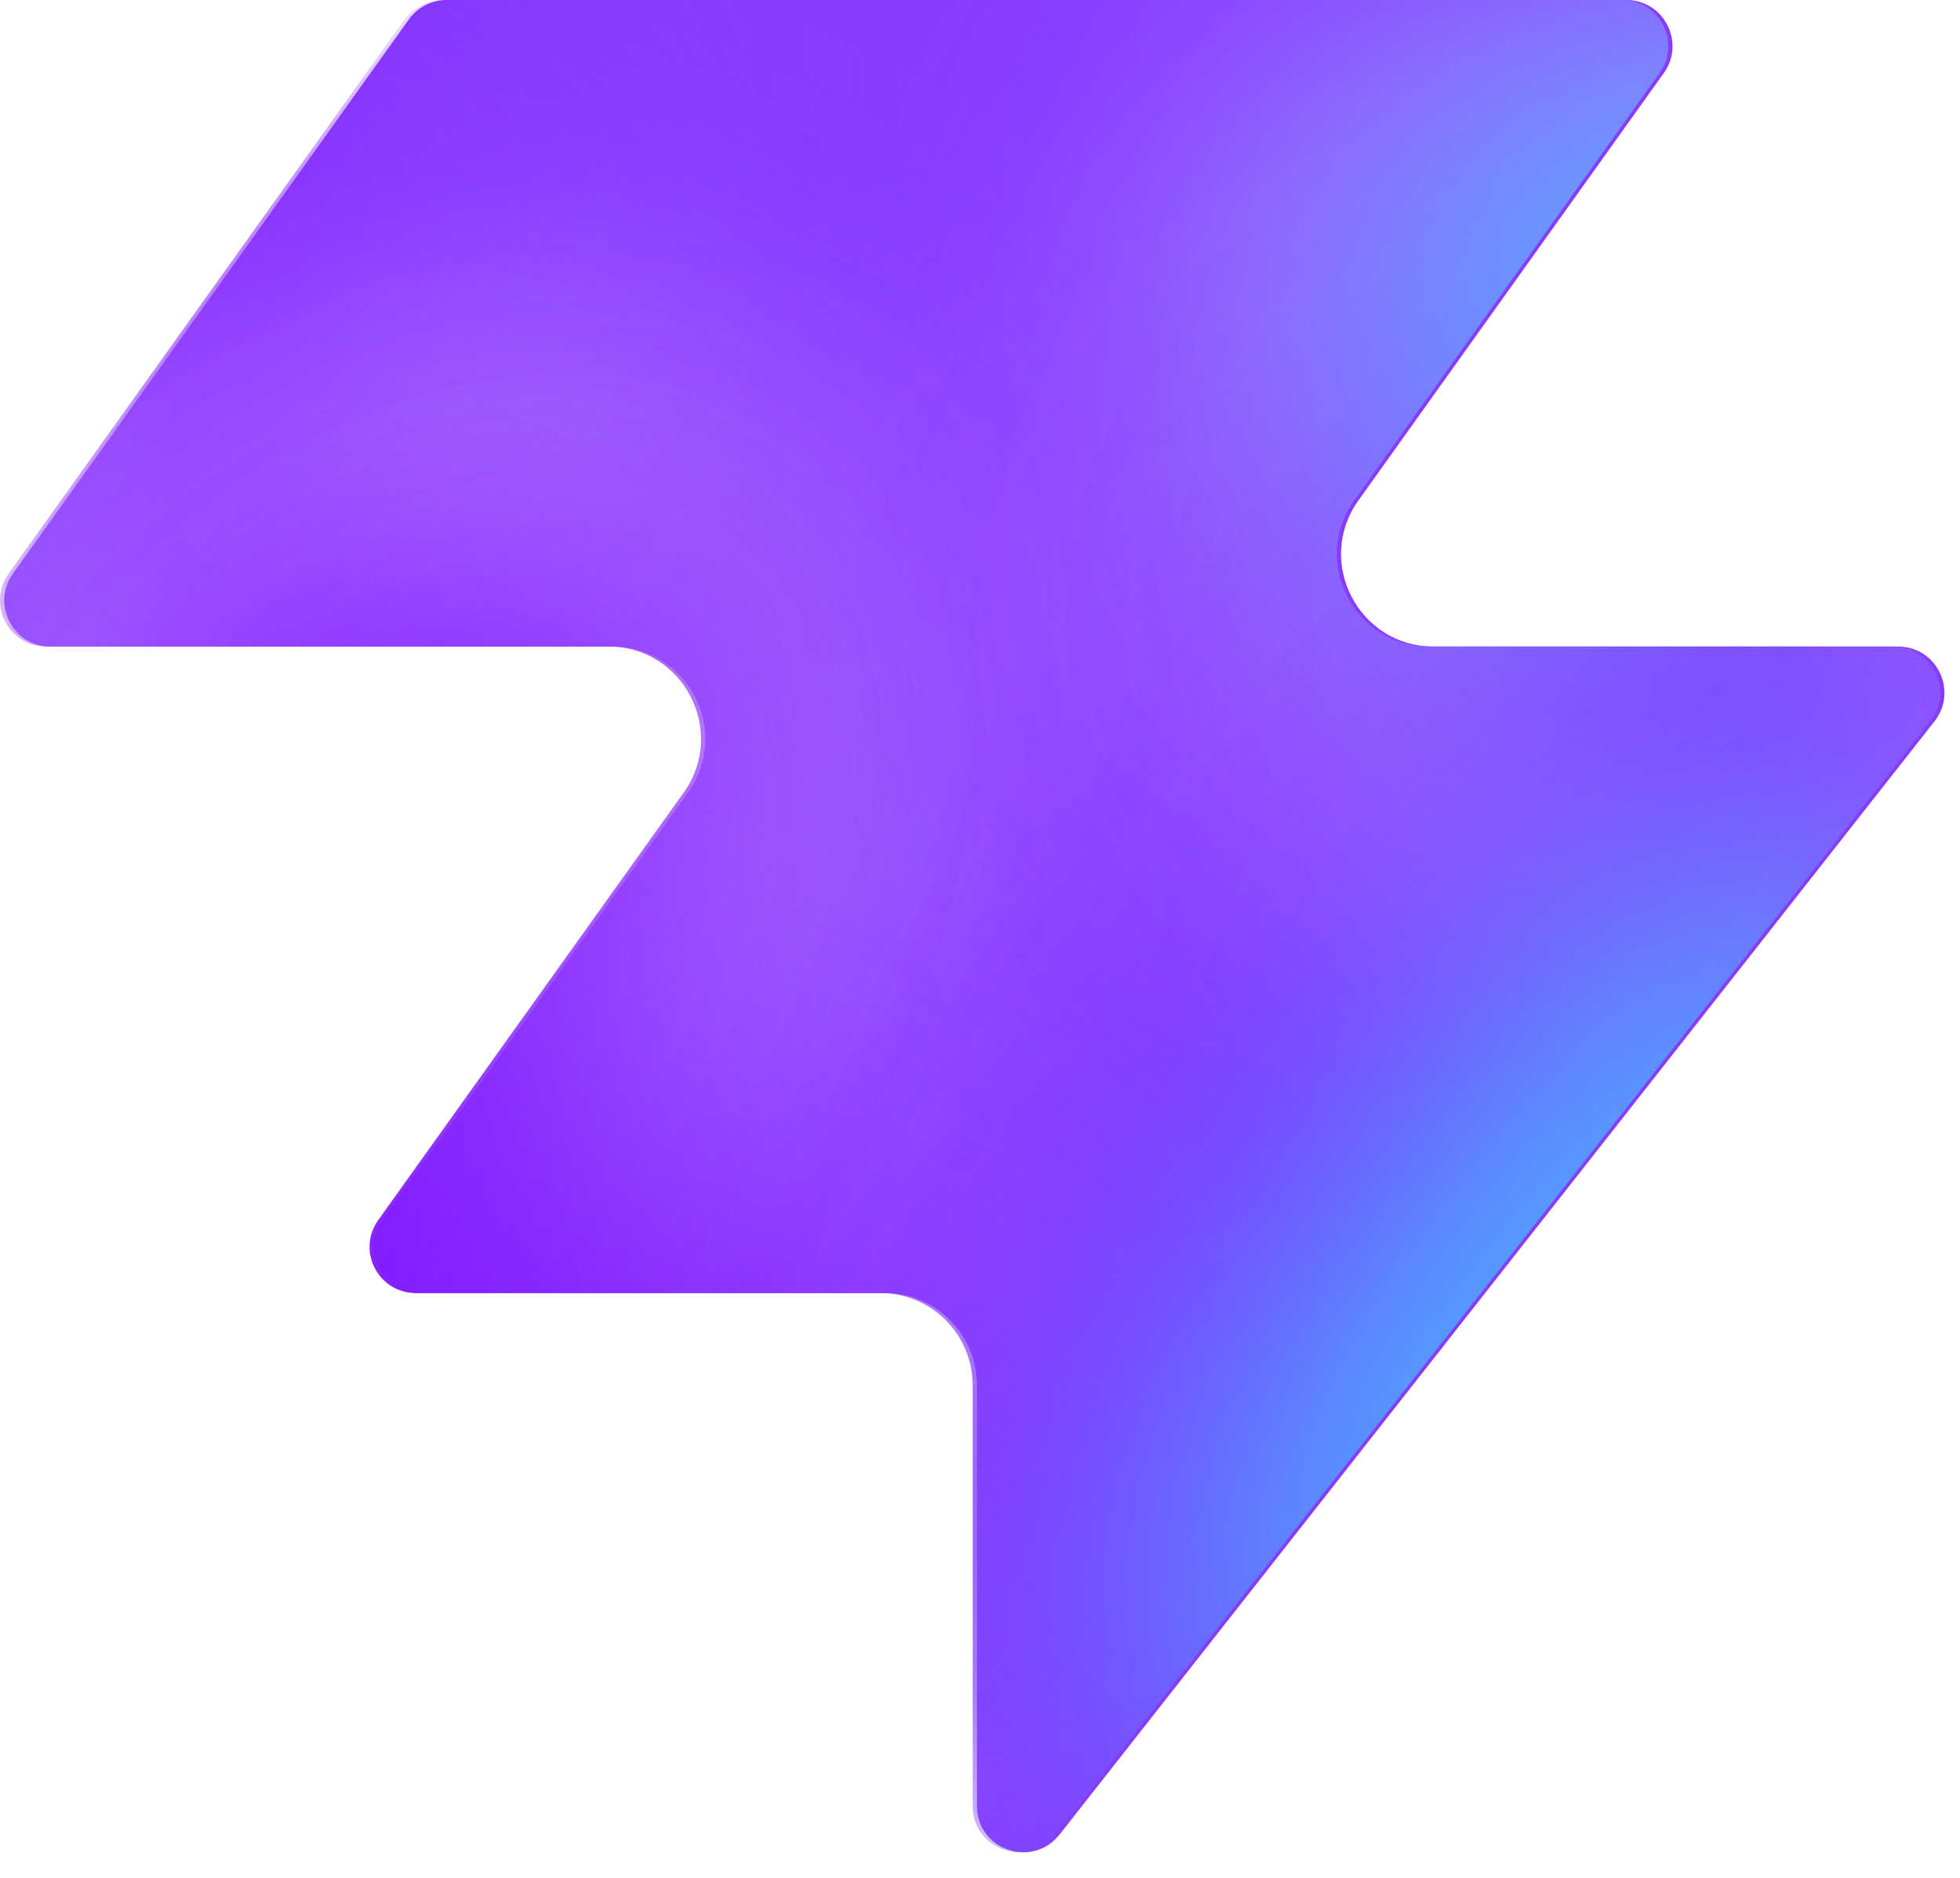
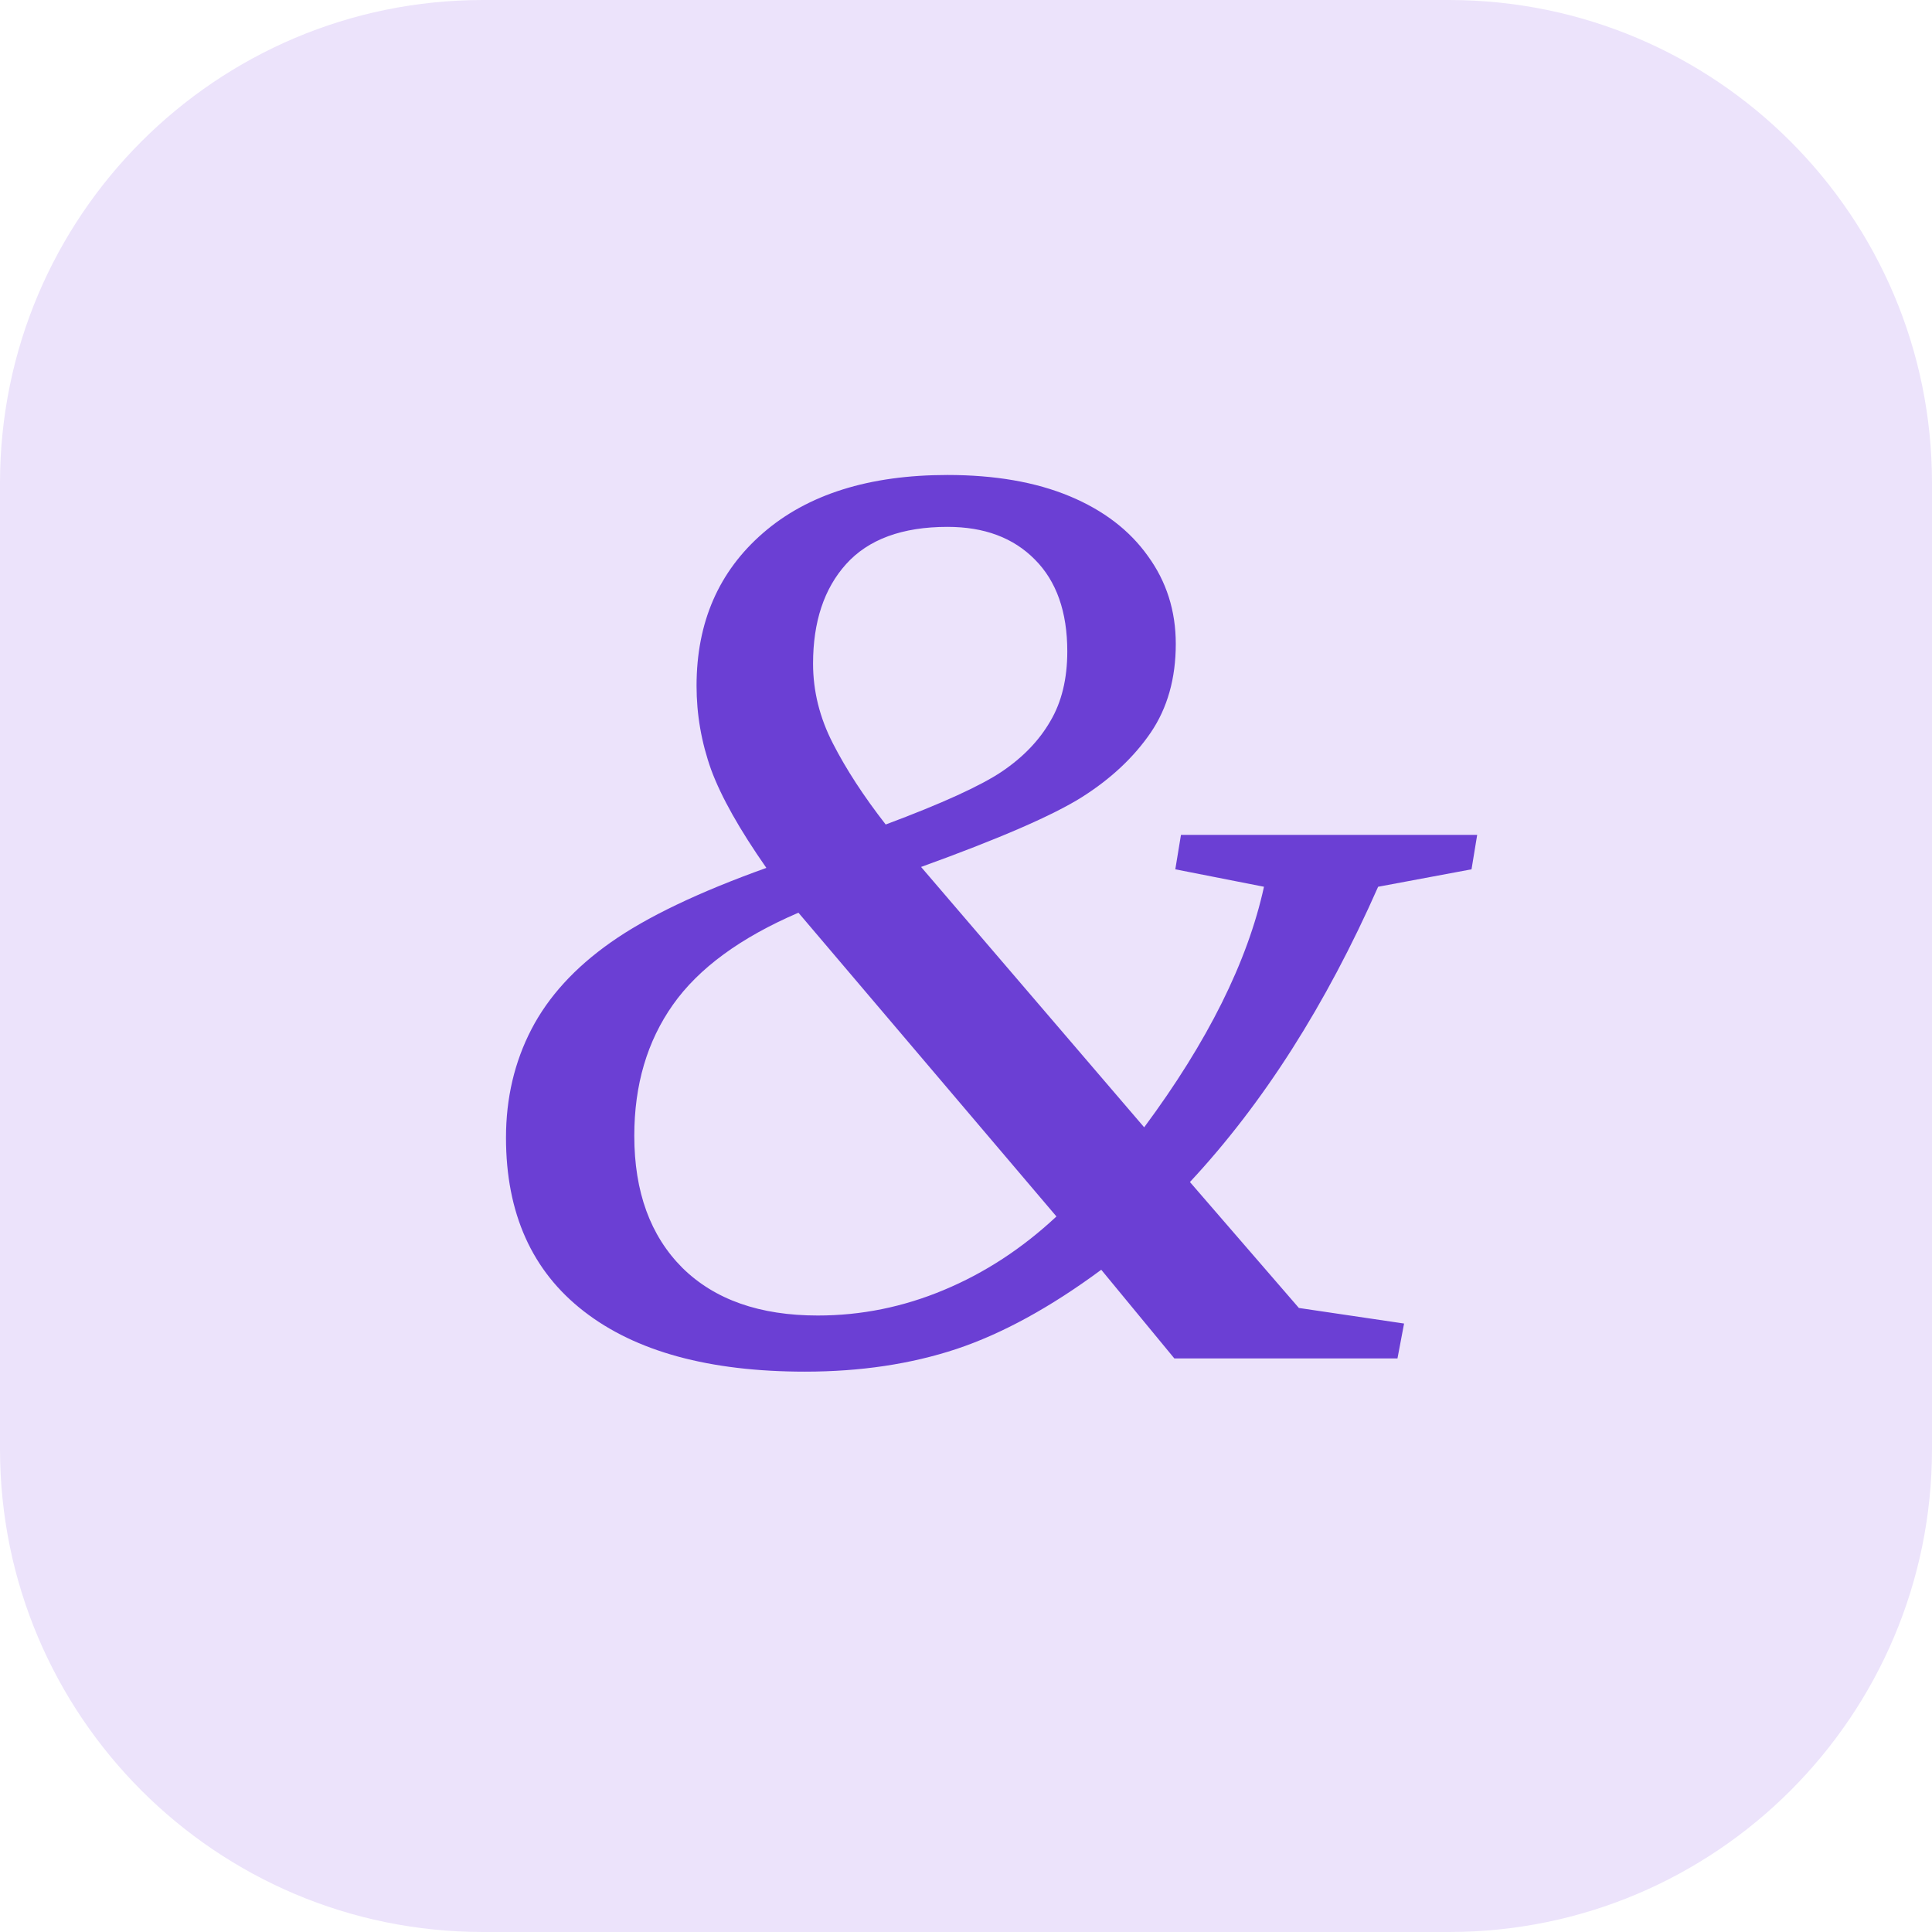
- <svg xmlns="http://www.w3.org/2000/svg" width="48" height="46" fill="none" viewBox="0 0 48 46">
-   <path fill="#863bff" d="M25.946 44.938c-.664.845-2.021.375-2.021-.698V33.937a2.26 2.26 0 0 0-2.262-2.262H10.287c-.92 0-1.456-1.04-.92-1.788l7.48-10.471c1.07-1.497 0-3.578-1.842-3.578H1.237c-.92 0-1.456-1.04-.92-1.788L10.013.474c.214-.297.556-.474.92-.474h28.894c.92 0 1.456 1.04.92 1.788l-7.48 10.471c-1.07 1.498 0 3.579 1.842 3.579h11.377c.943 0 1.473 1.088.89 1.83L25.947 44.94z" style="fill:#863bff;fill:color(display-p3 .525 .23 1);fill-opacity:1" />
-   <mask id="a" width="48" height="46" x="0" y="0" maskUnits="userSpaceOnUse" style="mask-type:alpha">
-     <path fill="#000" d="M25.842 44.938c-.664.844-2.021.375-2.021-.698V33.937a2.26 2.26 0 0 0-2.262-2.262H10.183c-.92 0-1.456-1.04-.92-1.788l7.48-10.471c1.07-1.498 0-3.579-1.842-3.579H1.133c-.92 0-1.456-1.04-.92-1.787L9.91.473c.214-.297.556-.474.92-.474h28.894c.92 0 1.456 1.04.92 1.788l-7.48 10.471c-1.07 1.498 0 3.578 1.842 3.578h11.377c.943 0 1.473 1.088.89 1.832L25.843 44.94z" style="fill:#000;fill-opacity:1" />
-   </mask>
-   <g mask="url(#a)">
-     <g filter="url(#b)">
-       <ellipse cx="5.508" cy="14.704" fill="#ede6ff" rx="5.508" ry="14.704" style="fill:#ede6ff;fill:color(display-p3 .927 .903 1);fill-opacity:1" transform="matrix(.00324 1 1 -.00324 -4.47 31.516)" />
-     </g>
-     <g filter="url(#c)">
-       <ellipse cx="10.399" cy="29.851" fill="#ede6ff" rx="10.399" ry="29.851" style="fill:#ede6ff;fill:color(display-p3 .927 .903 1);fill-opacity:1" transform="matrix(.00324 1 1 -.00324 -39.328 7.883)" />
-     </g>
-     <g filter="url(#d)">
-       <ellipse cx="5.508" cy="30.487" fill="#7e14ff" rx="5.508" ry="30.487" style="fill:#7e14ff;fill:color(display-p3 .492 .077 1);fill-opacity:1" transform="rotate(89.814 -25.913 -14.639)scale(1 -1)" />
-     </g>
-     <g filter="url(#e)">
-       <ellipse cx="5.508" cy="30.599" fill="#7e14ff" rx="5.508" ry="30.599" style="fill:#7e14ff;fill:color(display-p3 .492 .077 1);fill-opacity:1" transform="rotate(89.814 -32.644 -3.334)scale(1 -1)" />
-     </g>
-     <g filter="url(#f)">
-       <ellipse cx="5.508" cy="30.599" fill="#7e14ff" rx="5.508" ry="30.599" style="fill:#7e14ff;fill:color(display-p3 .492 .077 1);fill-opacity:1" transform="matrix(.00324 1 1 -.00324 -34.34 30.47)" />
-     </g>
-     <g filter="url(#g)">
-       <ellipse cx="14.072" cy="22.078" fill="#ede6ff" rx="14.072" ry="22.078" style="fill:#ede6ff;fill:color(display-p3 .927 .903 1);fill-opacity:1" transform="rotate(93.35 24.506 48.493)scale(-1 1)" />
-     </g>
-     <g filter="url(#h)">
-       <ellipse cx="3.47" cy="21.501" fill="#7e14ff" rx="3.47" ry="21.501" style="fill:#7e14ff;fill:color(display-p3 .492 .077 1);fill-opacity:1" transform="rotate(89.009 28.708 47.59)scale(-1 1)" />
-     </g>
-     <g filter="url(#i)">
-       <ellipse cx="3.47" cy="21.501" fill="#7e14ff" rx="3.47" ry="21.501" style="fill:#7e14ff;fill:color(display-p3 .492 .077 1);fill-opacity:1" transform="rotate(89.009 28.708 47.59)scale(-1 1)" />
-     </g>
-     <g filter="url(#j)">
-       <ellipse cx=".387" cy="8.972" fill="#7e14ff" rx="4.407" ry="29.108" style="fill:#7e14ff;fill:color(display-p3 .492 .077 1);fill-opacity:1" transform="rotate(39.51 .387 8.972)" />
-     </g>
-     <g filter="url(#k)">
-       <ellipse cx="47.523" cy="-6.092" fill="#7e14ff" rx="4.407" ry="29.108" style="fill:#7e14ff;fill:color(display-p3 .492 .077 1);fill-opacity:1" transform="rotate(37.892 47.523 -6.092)" />
-     </g>
-     <g filter="url(#l)">
-       <ellipse cx="41.412" cy="6.333" fill="#47bfff" rx="5.971" ry="9.665" style="fill:#47bfff;fill:color(display-p3 .28 .748 1);fill-opacity:1" transform="rotate(37.892 41.412 6.333)" />
-     </g>
-     <g filter="url(#m)">
-       <ellipse cx="-1.879" cy="38.332" fill="#7e14ff" rx="4.407" ry="29.108" style="fill:#7e14ff;fill:color(display-p3 .492 .077 1);fill-opacity:1" transform="rotate(37.892 -1.88 38.332)" />
-     </g>
-     <g filter="url(#n)">
-       <ellipse cx="-1.879" cy="38.332" fill="#7e14ff" rx="4.407" ry="29.108" style="fill:#7e14ff;fill:color(display-p3 .492 .077 1);fill-opacity:1" transform="rotate(37.892 -1.88 38.332)" />
-     </g>
-     <g filter="url(#o)">
-       <ellipse cx="35.651" cy="29.907" fill="#7e14ff" rx="4.407" ry="29.108" style="fill:#7e14ff;fill:color(display-p3 .492 .077 1);fill-opacity:1" transform="rotate(37.892 35.651 29.907)" />
-     </g>
-     <g filter="url(#p)">
-       <ellipse cx="38.418" cy="32.4" fill="#47bfff" rx="5.971" ry="15.297" style="fill:#47bfff;fill:color(display-p3 .28 .748 1);fill-opacity:1" transform="rotate(37.892 38.418 32.4)" />
-     </g>
-   </g>
-   <defs>
-     <filter id="b" width="60.045" height="41.654" x="-19.77" y="16.149" color-interpolation-filters="sRGB" filterUnits="userSpaceOnUse">
-       <feFlood flood-opacity="0" result="BackgroundImageFix" />
-       <feBlend in="SourceGraphic" in2="BackgroundImageFix" result="shape" />
-       <feGaussianBlur result="effect1_foregroundBlur_2002_17158" stdDeviation="7.659" />
-     </filter>
-     <filter id="c" width="90.34" height="51.437" x="-54.613" y="-7.533" color-interpolation-filters="sRGB" filterUnits="userSpaceOnUse">
-       <feFlood flood-opacity="0" result="BackgroundImageFix" />
-       <feBlend in="SourceGraphic" in2="BackgroundImageFix" result="shape" />
-       <feGaussianBlur result="effect1_foregroundBlur_2002_17158" stdDeviation="7.659" />
-     </filter>
-     <filter id="d" width="79.355" height="29.4" x="-49.64" y="2.03" color-interpolation-filters="sRGB" filterUnits="userSpaceOnUse">
-       <feFlood flood-opacity="0" result="BackgroundImageFix" />
-       <feBlend in="SourceGraphic" in2="BackgroundImageFix" result="shape" />
-       <feGaussianBlur result="effect1_foregroundBlur_2002_17158" stdDeviation="4.596" />
-     </filter>
-     <filter id="e" width="79.579" height="29.4" x="-45.045" y="20.029" color-interpolation-filters="sRGB" filterUnits="userSpaceOnUse">
-       <feFlood flood-opacity="0" result="BackgroundImageFix" />
-       <feBlend in="SourceGraphic" in2="BackgroundImageFix" result="shape" />
-       <feGaussianBlur result="effect1_foregroundBlur_2002_17158" stdDeviation="4.596" />
-     </filter>
-     <filter id="f" width="79.579" height="29.4" x="-43.513" y="21.178" color-interpolation-filters="sRGB" filterUnits="userSpaceOnUse">
-       <feFlood flood-opacity="0" result="BackgroundImageFix" />
-       <feBlend in="SourceGraphic" in2="BackgroundImageFix" result="shape" />
-       <feGaussianBlur result="effect1_foregroundBlur_2002_17158" stdDeviation="4.596" />
-     </filter>
-     <filter id="g" width="74.749" height="58.852" x="15.756" y="-17.901" color-interpolation-filters="sRGB" filterUnits="userSpaceOnUse">
-       <feFlood flood-opacity="0" result="BackgroundImageFix" />
-       <feBlend in="SourceGraphic" in2="BackgroundImageFix" result="shape" />
-       <feGaussianBlur result="effect1_foregroundBlur_2002_17158" stdDeviation="7.659" />
-     </filter>
-     <filter id="h" width="61.377" height="25.362" x="23.548" y="2.284" color-interpolation-filters="sRGB" filterUnits="userSpaceOnUse">
-       <feFlood flood-opacity="0" result="BackgroundImageFix" />
-       <feBlend in="SourceGraphic" in2="BackgroundImageFix" result="shape" />
-       <feGaussianBlur result="effect1_foregroundBlur_2002_17158" stdDeviation="4.596" />
-     </filter>
-     <filter id="i" width="61.377" height="25.362" x="23.548" y="2.284" color-interpolation-filters="sRGB" filterUnits="userSpaceOnUse">
-       <feFlood flood-opacity="0" result="BackgroundImageFix" />
-       <feBlend in="SourceGraphic" in2="BackgroundImageFix" result="shape" />
-       <feGaussianBlur result="effect1_foregroundBlur_2002_17158" stdDeviation="4.596" />
-     </filter>
-     <filter id="j" width="56.045" height="63.649" x="-27.636" y="-22.853" color-interpolation-filters="sRGB" filterUnits="userSpaceOnUse">
-       <feFlood flood-opacity="0" result="BackgroundImageFix" />
-       <feBlend in="SourceGraphic" in2="BackgroundImageFix" result="shape" />
-       <feGaussianBlur result="effect1_foregroundBlur_2002_17158" stdDeviation="4.596" />
-     </filter>
-     <filter id="k" width="54.814" height="64.646" x="20.116" y="-38.415" color-interpolation-filters="sRGB" filterUnits="userSpaceOnUse">
-       <feFlood flood-opacity="0" result="BackgroundImageFix" />
-       <feBlend in="SourceGraphic" in2="BackgroundImageFix" result="shape" />
-       <feGaussianBlur result="effect1_foregroundBlur_2002_17158" stdDeviation="4.596" />
-     </filter>
-     <filter id="l" width="33.541" height="35.313" x="24.641" y="-11.323" color-interpolation-filters="sRGB" filterUnits="userSpaceOnUse">
-       <feFlood flood-opacity="0" result="BackgroundImageFix" />
-       <feBlend in="SourceGraphic" in2="BackgroundImageFix" result="shape" />
-       <feGaussianBlur result="effect1_foregroundBlur_2002_17158" stdDeviation="4.596" />
-     </filter>
-     <filter id="m" width="54.814" height="64.646" x="-29.286" y="6.009" color-interpolation-filters="sRGB" filterUnits="userSpaceOnUse">
-       <feFlood flood-opacity="0" result="BackgroundImageFix" />
-       <feBlend in="SourceGraphic" in2="BackgroundImageFix" result="shape" />
-       <feGaussianBlur result="effect1_foregroundBlur_2002_17158" stdDeviation="4.596" />
-     </filter>
-     <filter id="n" width="54.814" height="64.646" x="-29.286" y="6.009" color-interpolation-filters="sRGB" filterUnits="userSpaceOnUse">
-       <feFlood flood-opacity="0" result="BackgroundImageFix" />
-       <feBlend in="SourceGraphic" in2="BackgroundImageFix" result="shape" />
-       <feGaussianBlur result="effect1_foregroundBlur_2002_17158" stdDeviation="4.596" />
-     </filter>
-     <filter id="o" width="54.814" height="64.646" x="8.244" y="-2.416" color-interpolation-filters="sRGB" filterUnits="userSpaceOnUse">
-       <feFlood flood-opacity="0" result="BackgroundImageFix" />
-       <feBlend in="SourceGraphic" in2="BackgroundImageFix" result="shape" />
-       <feGaussianBlur result="effect1_foregroundBlur_2002_17158" stdDeviation="4.596" />
-     </filter>
-     <filter id="p" width="39.409" height="43.623" x="18.713" y="10.588" color-interpolation-filters="sRGB" filterUnits="userSpaceOnUse">
-       <feFlood flood-opacity="0" result="BackgroundImageFix" />
-       <feBlend in="SourceGraphic" in2="BackgroundImageFix" result="shape" />
-       <feGaussianBlur result="effect1_foregroundBlur_2002_17158" stdDeviation="4.596" />
-     </filter>
-   </defs>
+ <svg xmlns="http://www.w3.org/2000/svg" viewBox="0 0 64 64" width="64" height="64">
+   <rect width="64" height="64" rx="16" fill="#ece3fb" />
+   <text x="32" y="45" font-family="Georgia, 'Times New Roman', serif" font-style="italic" font-size="44" fill="#6b3fd4" text-anchor="middle">&amp;</text>
</svg>
